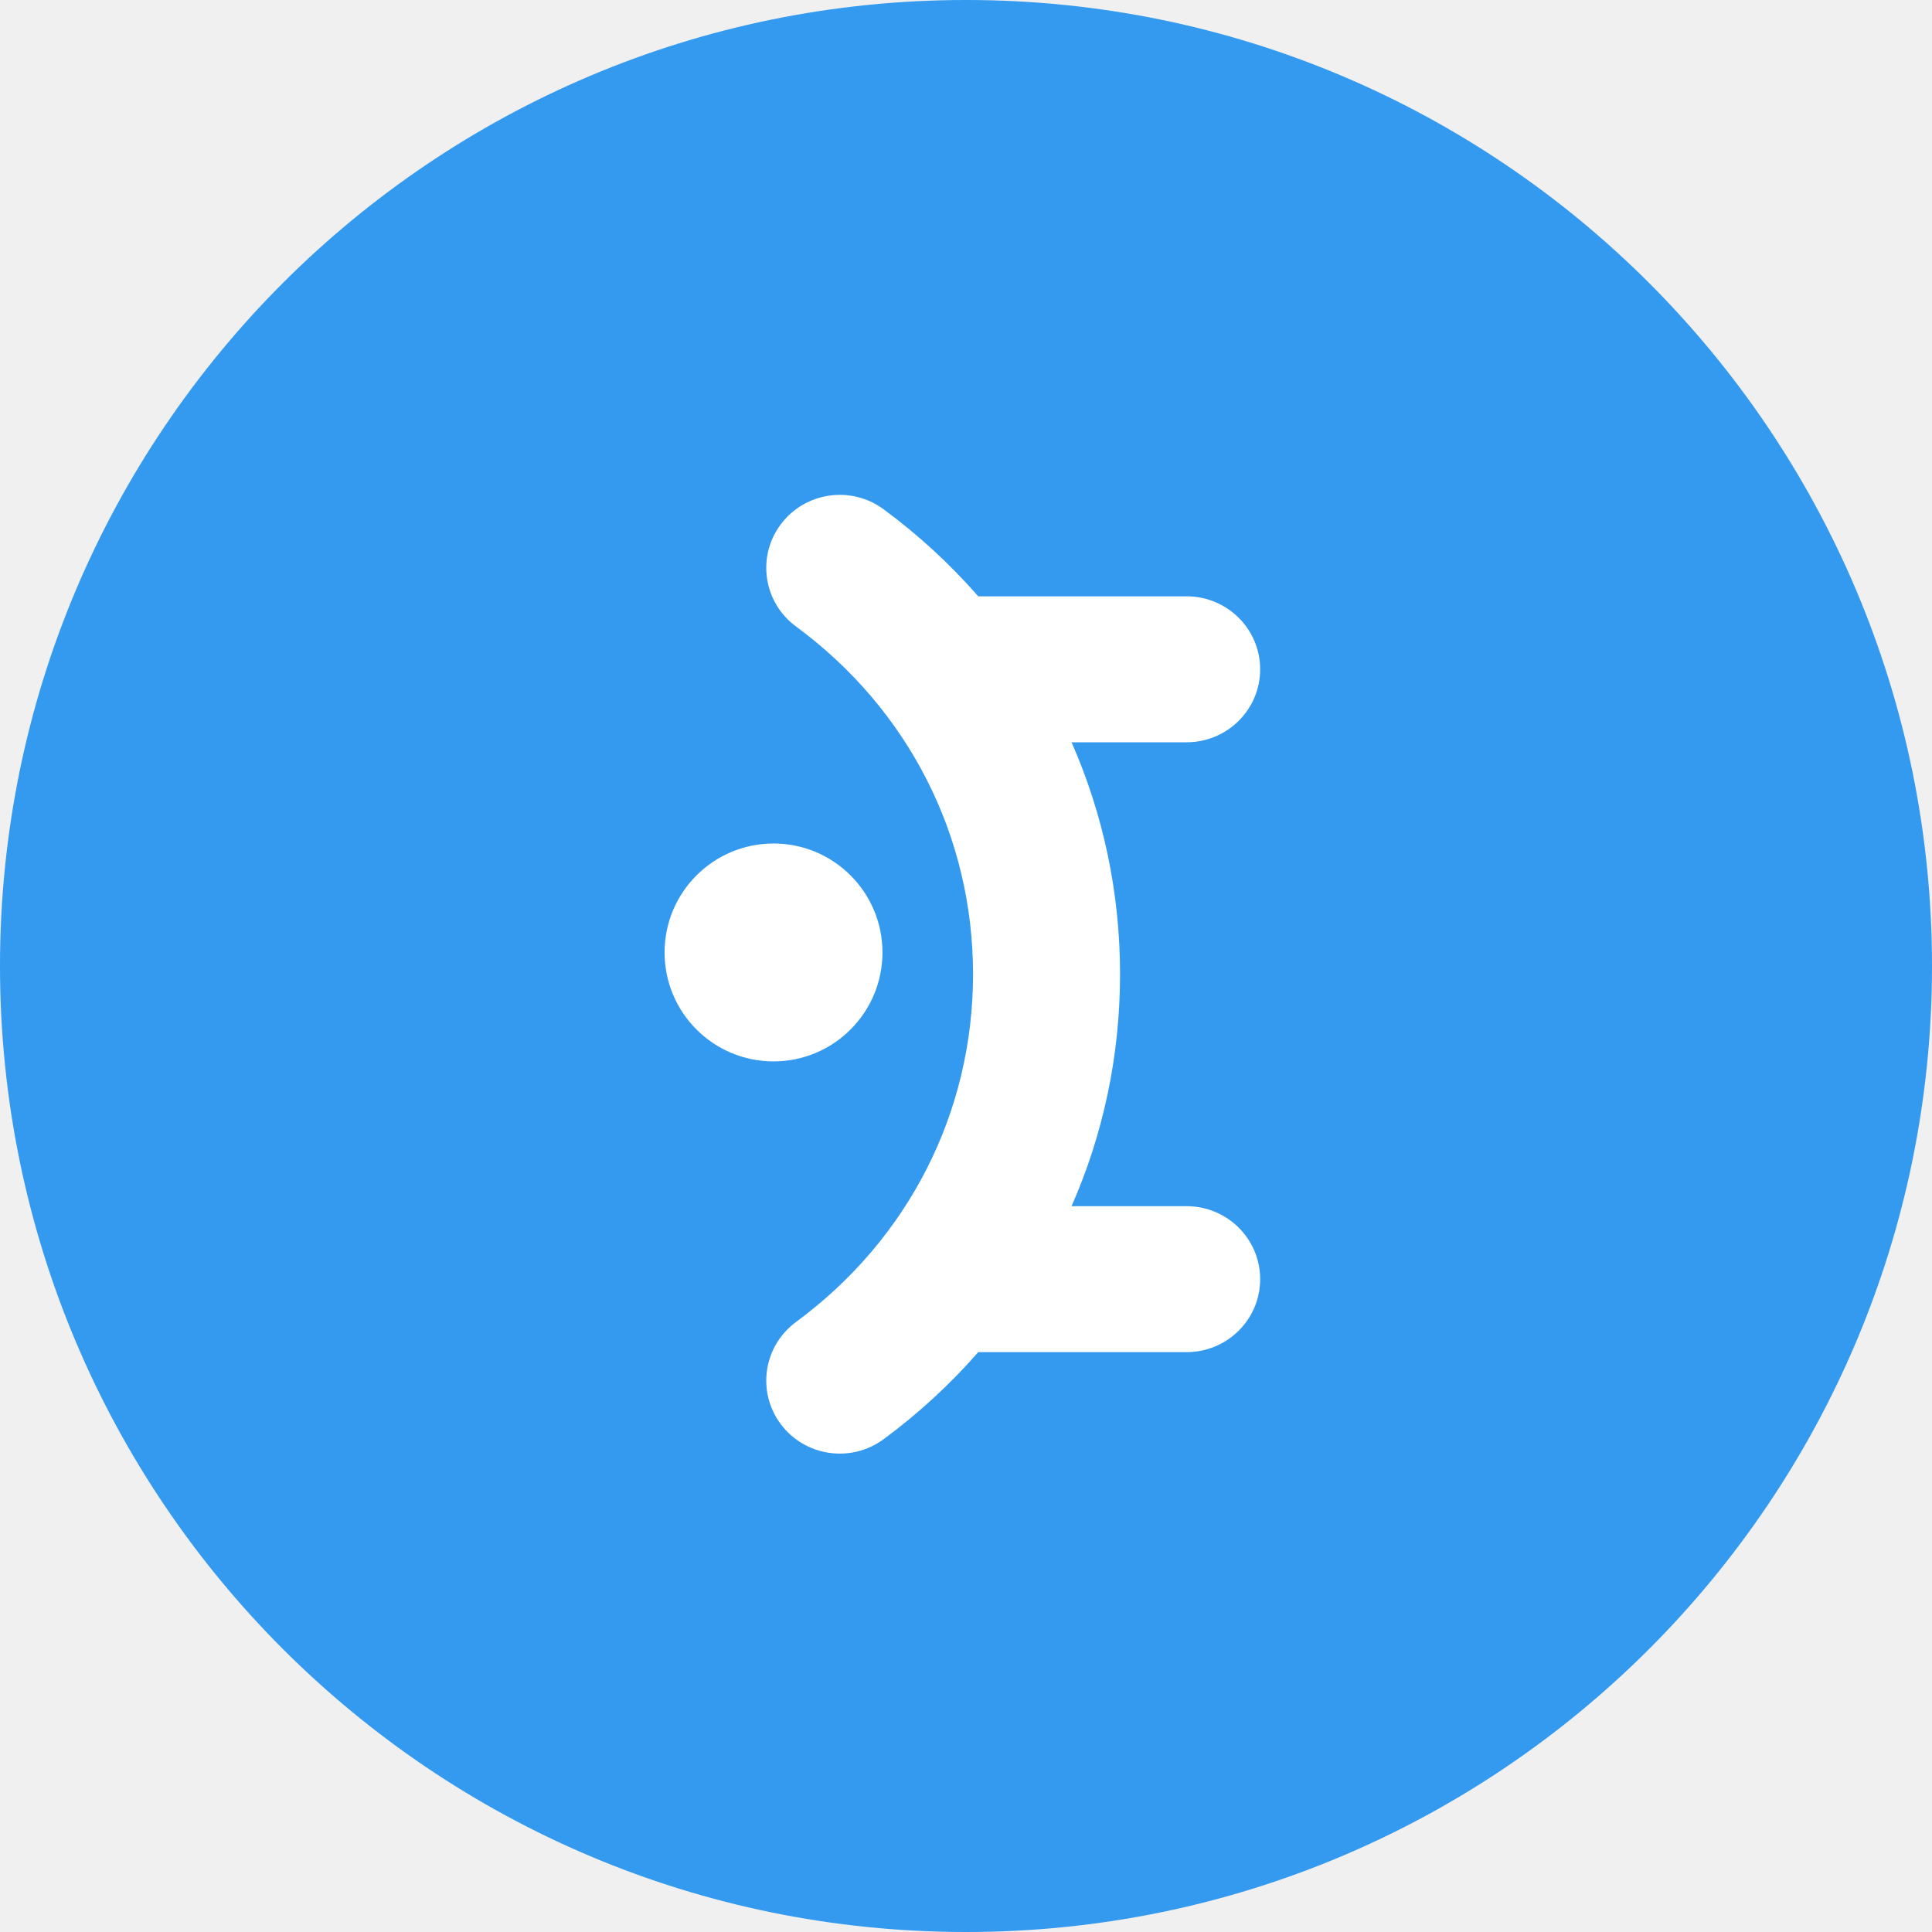
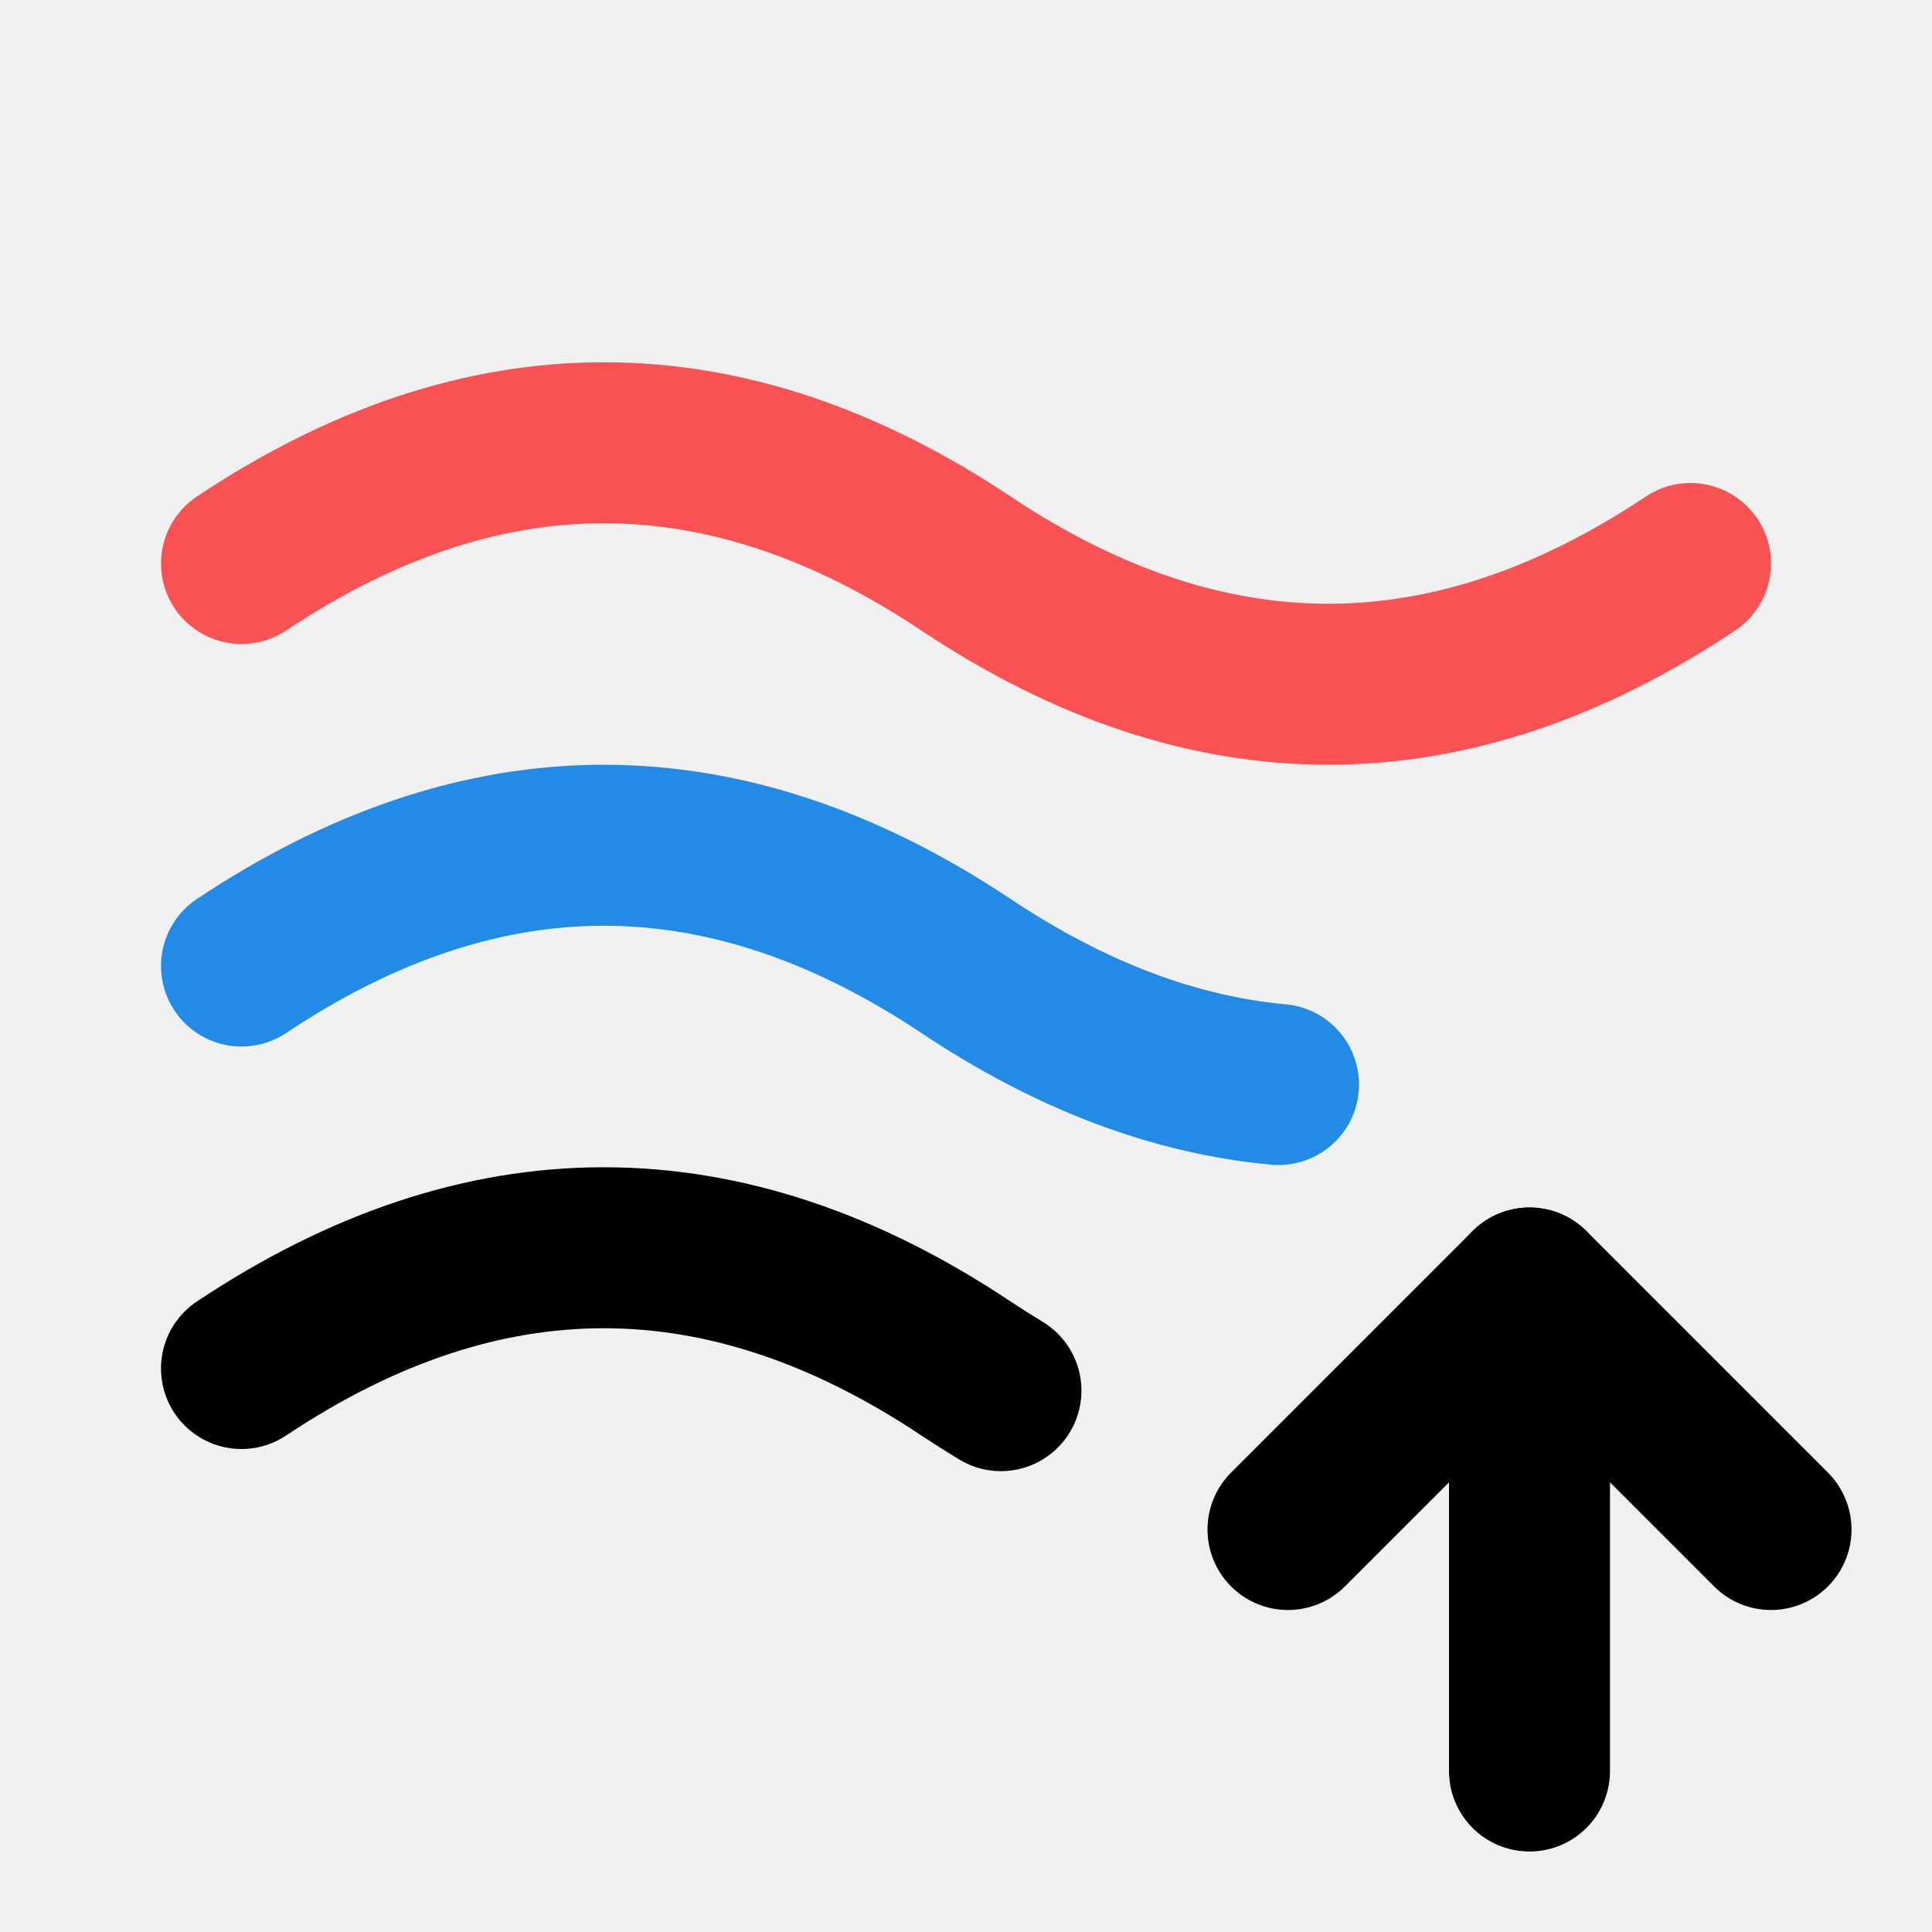
- <svg xmlns="http://www.w3.org/2000/svg" viewBox="0 0 500 500">
-   <g fill="none" fill-rule="evenodd">
-     <rect width="500" height="500" fill="#339AF0" rx="250" />
-     <g fill="#FFF">
-       <path fill-rule="nonzero" d="M202.055 135.706c-6.26 8.373-4.494 20.208 3.944 26.42 29.122 21.45 45.824 54.253 45.824 90.005 0 35.752-16.702 68.559-45.824 90.005-8.436 6.215-10.206 18.043-3.944 26.42 6.26 8.378 18.173 10.13 26.611 3.916a153.835 153.835 0 0024.509-22.54h53.93c10.506 0 19.023-8.455 19.023-18.885 0-10.43-8.517-18.886-19.023-18.886h-29.79c8.196-18.594 12.553-38.923 12.553-60.03s-4.357-41.436-12.552-60.03h29.79c10.505 0 19.022-8.455 19.022-18.885 0-10.43-8.517-18.886-19.023-18.886h-53.93a153.835 153.835 0 00-24.509-22.54c-8.438-6.215-20.351-4.46-26.61 3.916z" />
-       <path d="M171.992 246.492c0-15.572 12.624-28.195 28.196-28.195 15.572 0 28.195 12.623 28.195 28.195 0 15.572-12.623 28.196-28.195 28.196-15.572 0-28.196-12.624-28.196-28.196z" />
-     </g>
-   </g>
+ <svg xmlns="http://www.w3.org/2000/svg" width="24" height="24" viewBox="0 0 24 24" stroke-width="0">
+   <path stroke="none" d="M0 0h24v24H0z" fill="none" />
+   <path stroke="#fa5252" fill="none" stroke-width="2" stroke-linecap="round" stroke-linejoin="round" d="M3 7q 4.5 -3 9 0t 9 0" />
+   <path stroke="currentColor" fill="none" stroke-width="2" stroke-linecap="round" stroke-linejoin="round" d="M3 17q 4.5 -3 9 0q .218 .144 .434 .275" />
+   <path stroke="#228be6" fill="none" stroke-width="2" stroke-linecap="round" stroke-linejoin="round" d="M3 12q 4.5 -3 9 0q 1.941 1.294 3.882 1.472" />
+   <path stroke="currentColor" fill="none" stroke-width="2" stroke-linecap="round" stroke-linejoin="round" d="M19 22v-6" />
+   <path stroke="currentColor" fill="none" stroke-width="2" stroke-linecap="round" stroke-linejoin="round" d="M22 19l-3 -3l-3 3" />
</svg>
